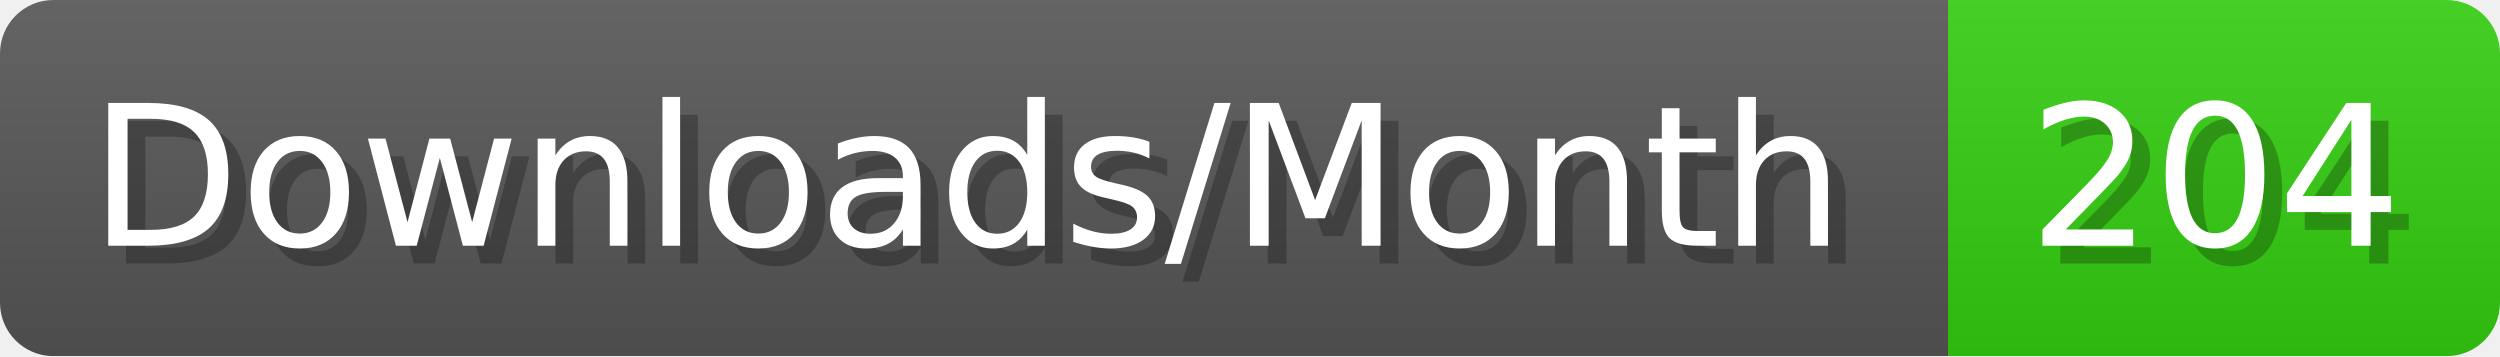
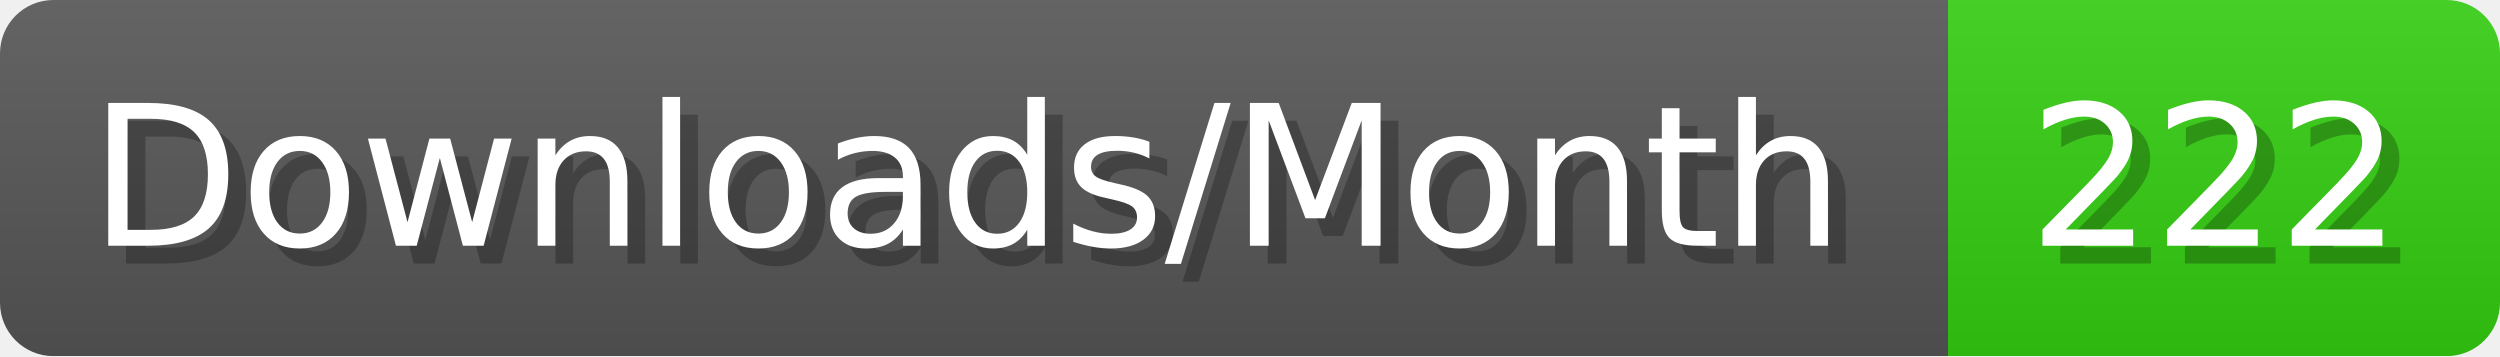
- <svg xmlns="http://www.w3.org/2000/svg" width="140.4" height="20" viewBox="0 0 1404 200" role="img" aria-label="Downloads/Month: 204">
+ <svg xmlns="http://www.w3.org/2000/svg" width="140.4" height="20" viewBox="0 0 1404 200" role="img" aria-label="Downloads/Month: 222">
  <linearGradient id="YlXUI" x2="0" y2="100%">
    <stop offset="0" stop-opacity=".1" stop-color="#EEE" />
    <stop offset="1" stop-opacity=".1" />
  </linearGradient>
  <mask id="JHhop">
    <rect width="1404" height="200" rx="30" fill="#FFF" />
  </mask>
  <g mask="url(#JHhop)">
    <rect width="1094" height="200" fill="#555" />
    <rect width="310" height="200" fill="#3C1" x="1094" />
    <rect width="1404" height="200" fill="url(#YlXUI)" />
  </g>
  <g aria-hidden="true" fill="#fff" text-anchor="start" font-family="Verdana,DejaVu Sans,sans-serif" font-size="110">
    <text x="60" y="148" textLength="994" fill="#000" opacity="0.25">Downloads/Month</text>
    <text x="50" y="138" textLength="994">Downloads/Month</text>
-     <text x="1149" y="148" textLength="210" fill="#000" opacity="0.25">204</text>
-     <text x="1139" y="138" textLength="210">204</text>
+     <text x="1149" y="148" textLength="210" fill="#000" opacity="0.25">222</text>
+     <text x="1139" y="138" textLength="210">222</text>
  </g>
</svg>
